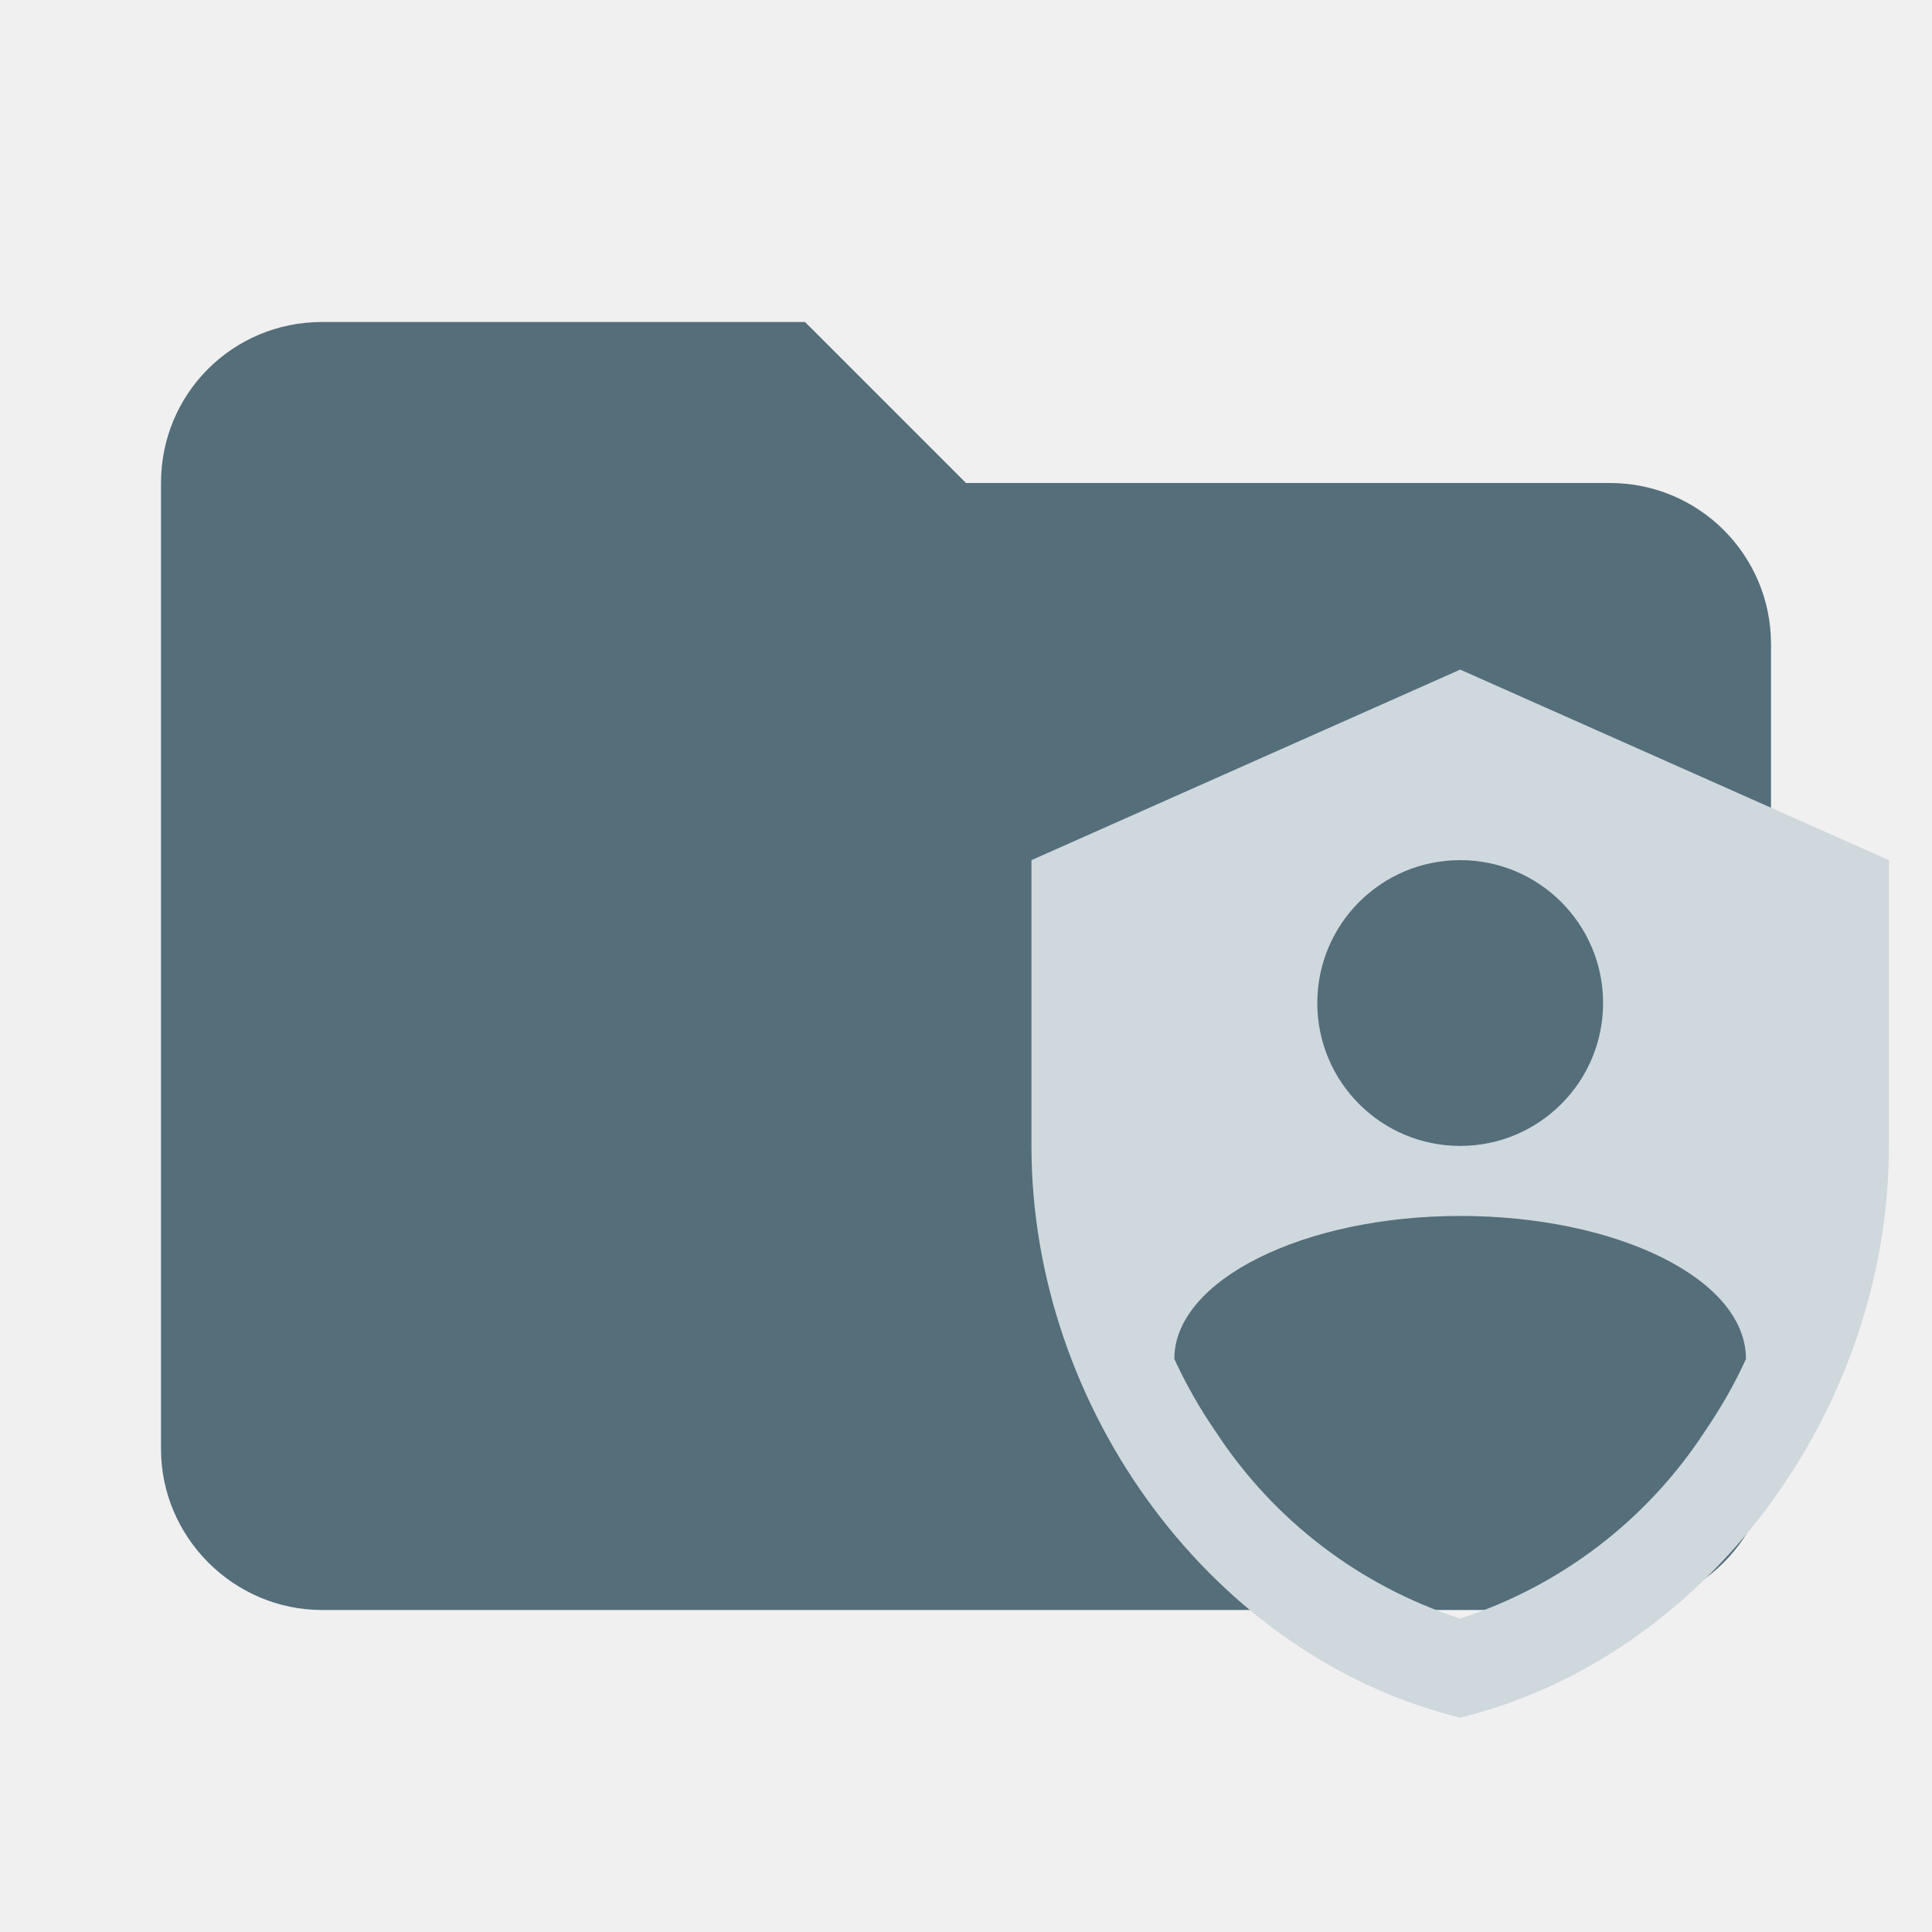
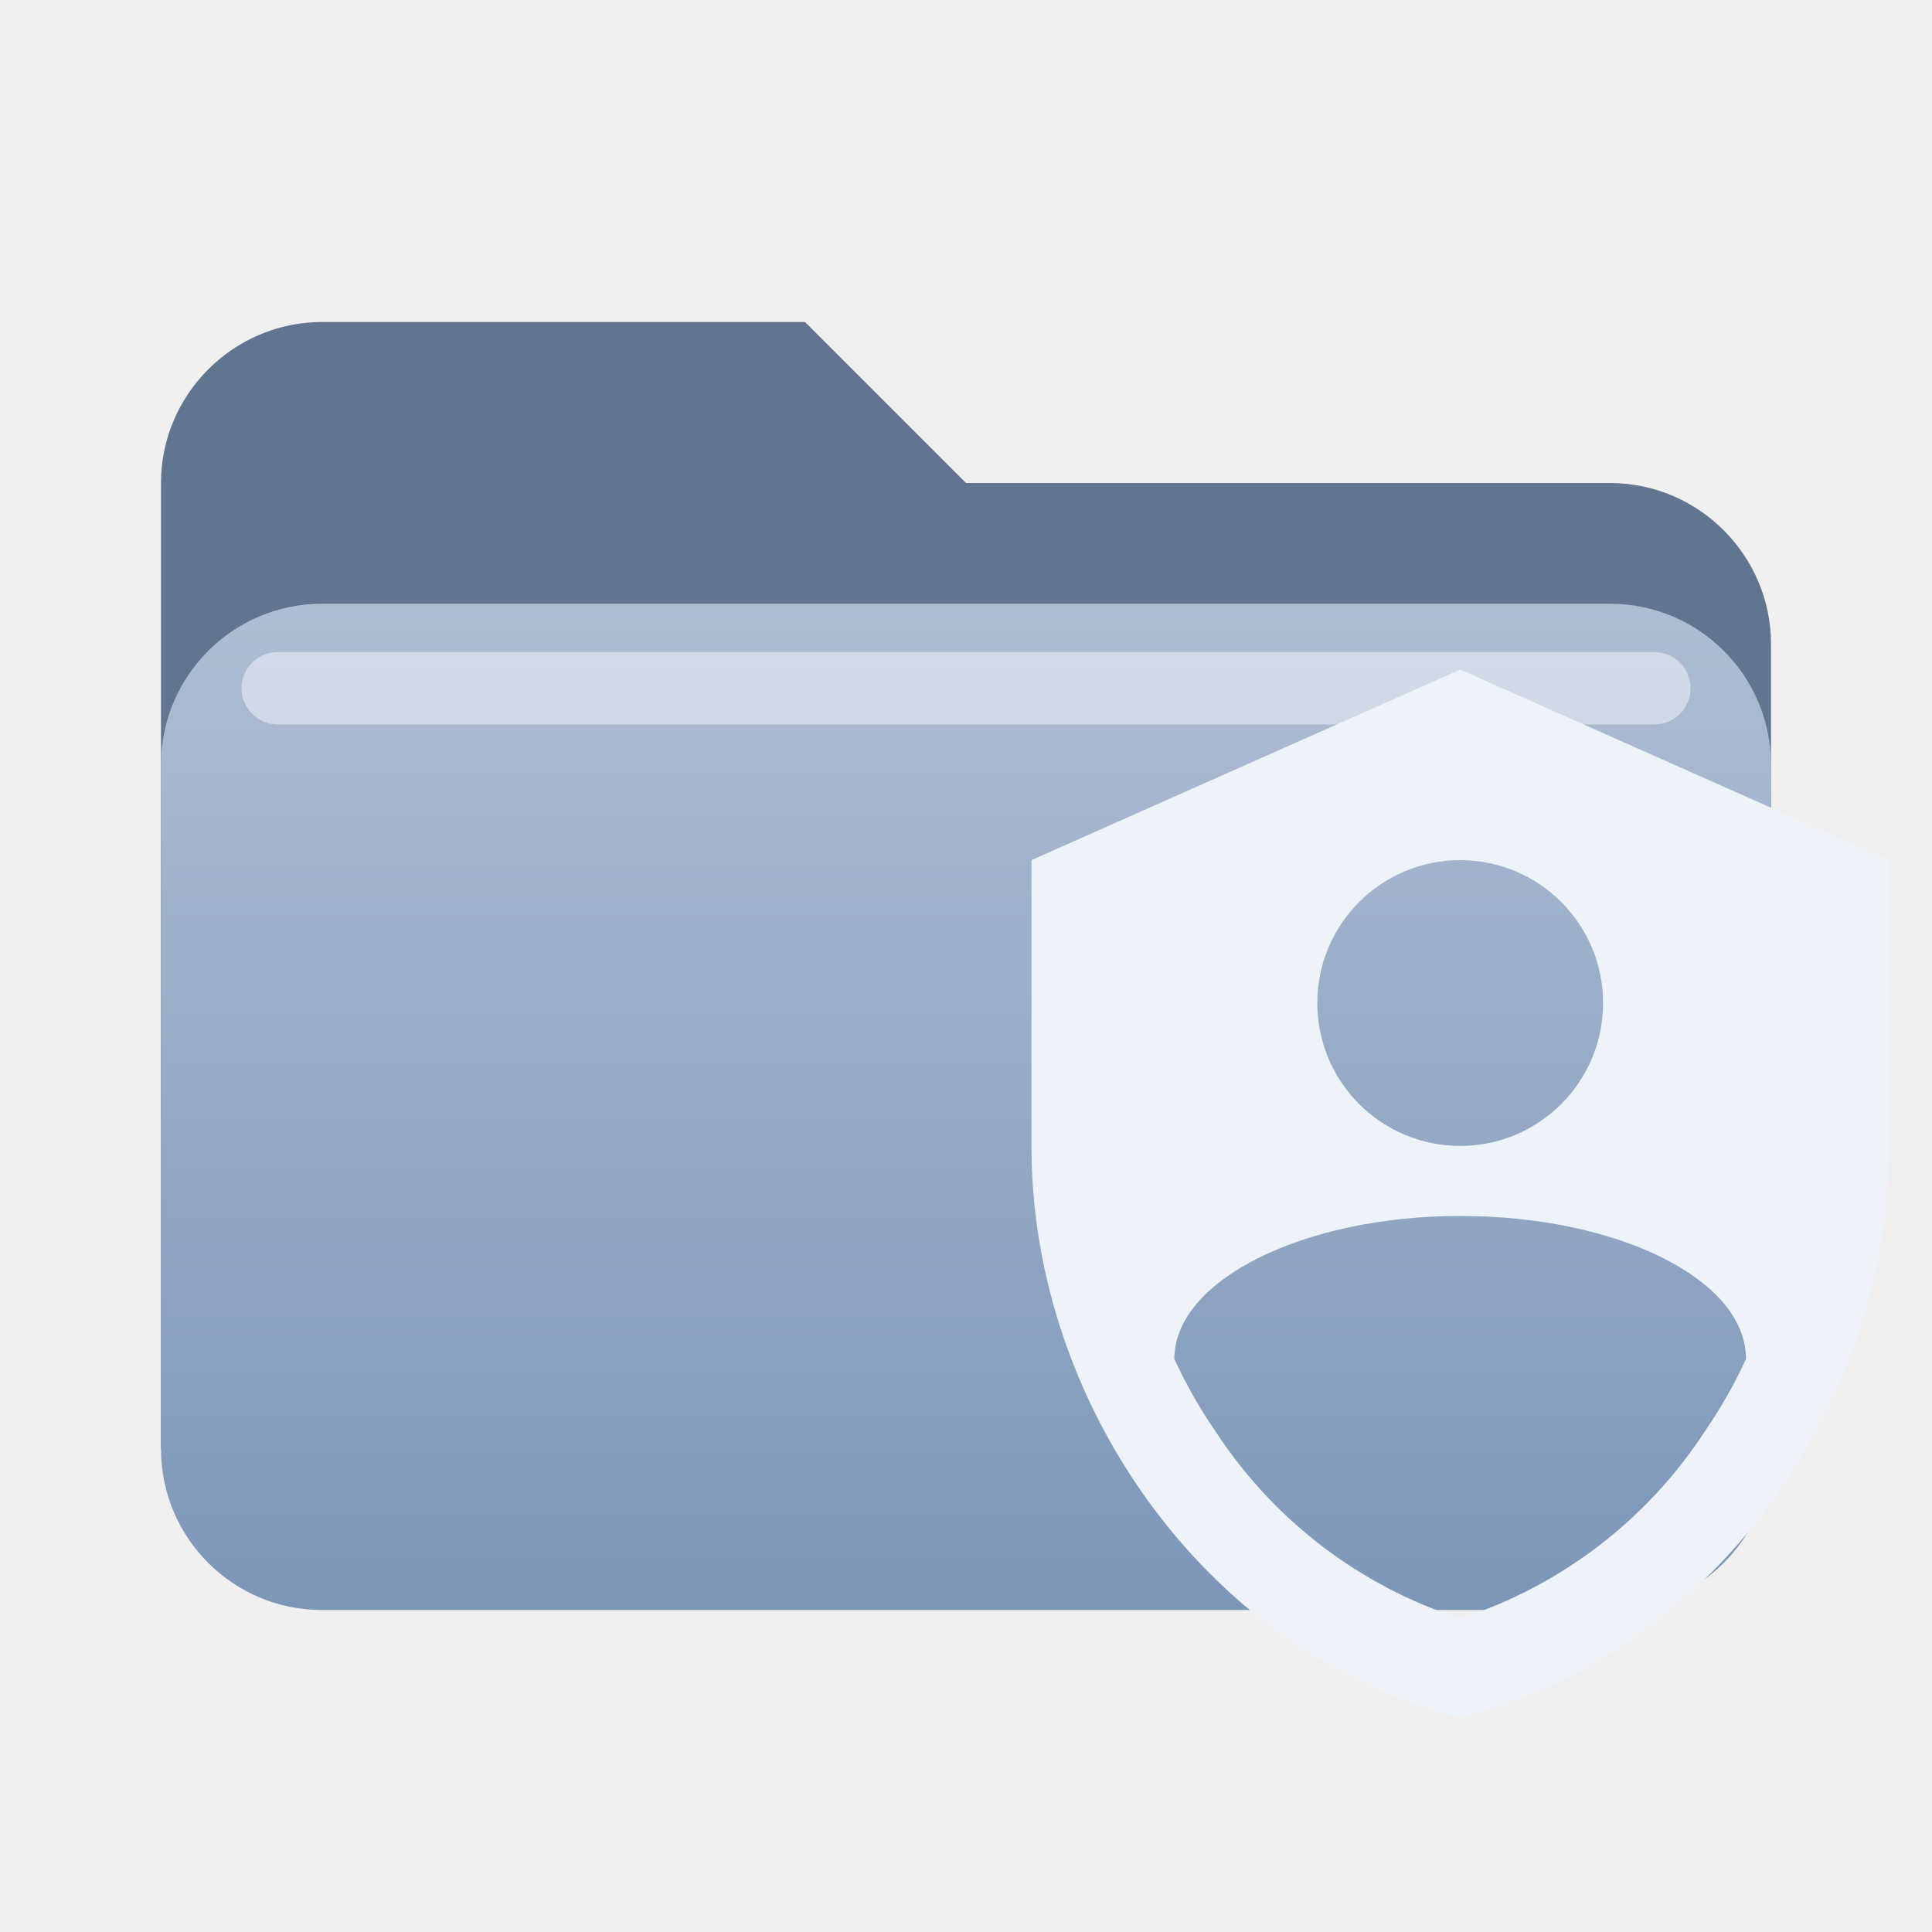
<svg xmlns="http://www.w3.org/2000/svg" clip-rule="evenodd" fill-rule="evenodd" stroke-linejoin="round" stroke-miterlimit="1.414" viewBox="0 0 24 24" xml:space="preserve" width="16" height="16">
-   <path d="M10 4H4c-1.11 0-2 .89-2 2v12c0 1.097.903 2 2 2h16c1.097 0 2-.903 2-2V8a2 2 0 0 0-2-2h-8l-2-2z" fill="#e57373" fill-rule="nonzero" style="fill:#546e7a" />
-   <path d="m18.139 8.318-5.326 2.367v3.55c0 3.285 2.272 6.356 5.326 7.102 3.054-.746 5.326-3.817 5.326-7.102v-3.55l-5.326-2.367m0 2.367a1.775 1.775 0 0 1 1.775 1.775 1.775 1.775 0 0 1-1.775 1.775 1.775 1.775 0 0 1-1.775-1.775 1.775 1.775 0 0 1 1.775-1.775m3.036 7.101a5.734 5.734 0 0 1-3.036 2.32 5.735 5.735 0 0 1-3.036-2.32 6.016 6.016 0 0 1-.515-.905c0-.977 1.604-1.776 3.551-1.776s3.55.782 3.55 1.776c-.141.313-.313.61-.514.905z" style="fill:#cfd8dc;stroke-width:.592" />
+   <defs>
+     <linearGradient id="phantom-glass" x1="0" y1="0" x2="0" y2="1">
+       <stop offset="0" stop-color="#aebed3" />
+       <stop offset="1" stop-color="#7D96B8" />
+     </linearGradient>
+   </defs>
+   <path d="M10 4H4c-1.1 0-2 .9-2 2v12h20V8c0-1.1-.9-2-2-2h-8z" fill="#627590" />
+   <rect x="2" y="7.5" width="20" height="12.5" rx="2" fill="url(#phantom-glass)" />
+   <rect x="3" y="8.1" width="18" height=".9" rx=".45" fill="#ffffff" fill-opacity=".45" />
+   <path d="m18.139 8.318-5.326 2.367v3.55c0 3.285 2.272 6.356 5.326 7.102 3.054-.746 5.326-3.817 5.326-7.102v-3.55l-5.326-2.367m0 2.367a1.775 1.775 0 0 1 1.775 1.775 1.775 1.775 0 0 1-1.775 1.775 1.775 1.775 0 0 1-1.775-1.775 1.775 1.775 0 0 1 1.775-1.775m3.036 7.101a5.734 5.734 0 0 1-3.036 2.32 5.735 5.735 0 0 1-3.036-2.32 6.016 6.016 0 0 1-.515-.905c0-.977 1.604-1.776 3.551-1.776s3.55.782 3.55 1.776c-.141.313-.313.61-.514.905z" style="fill:#EEF3FA;stroke-width:.592" />
</svg>
